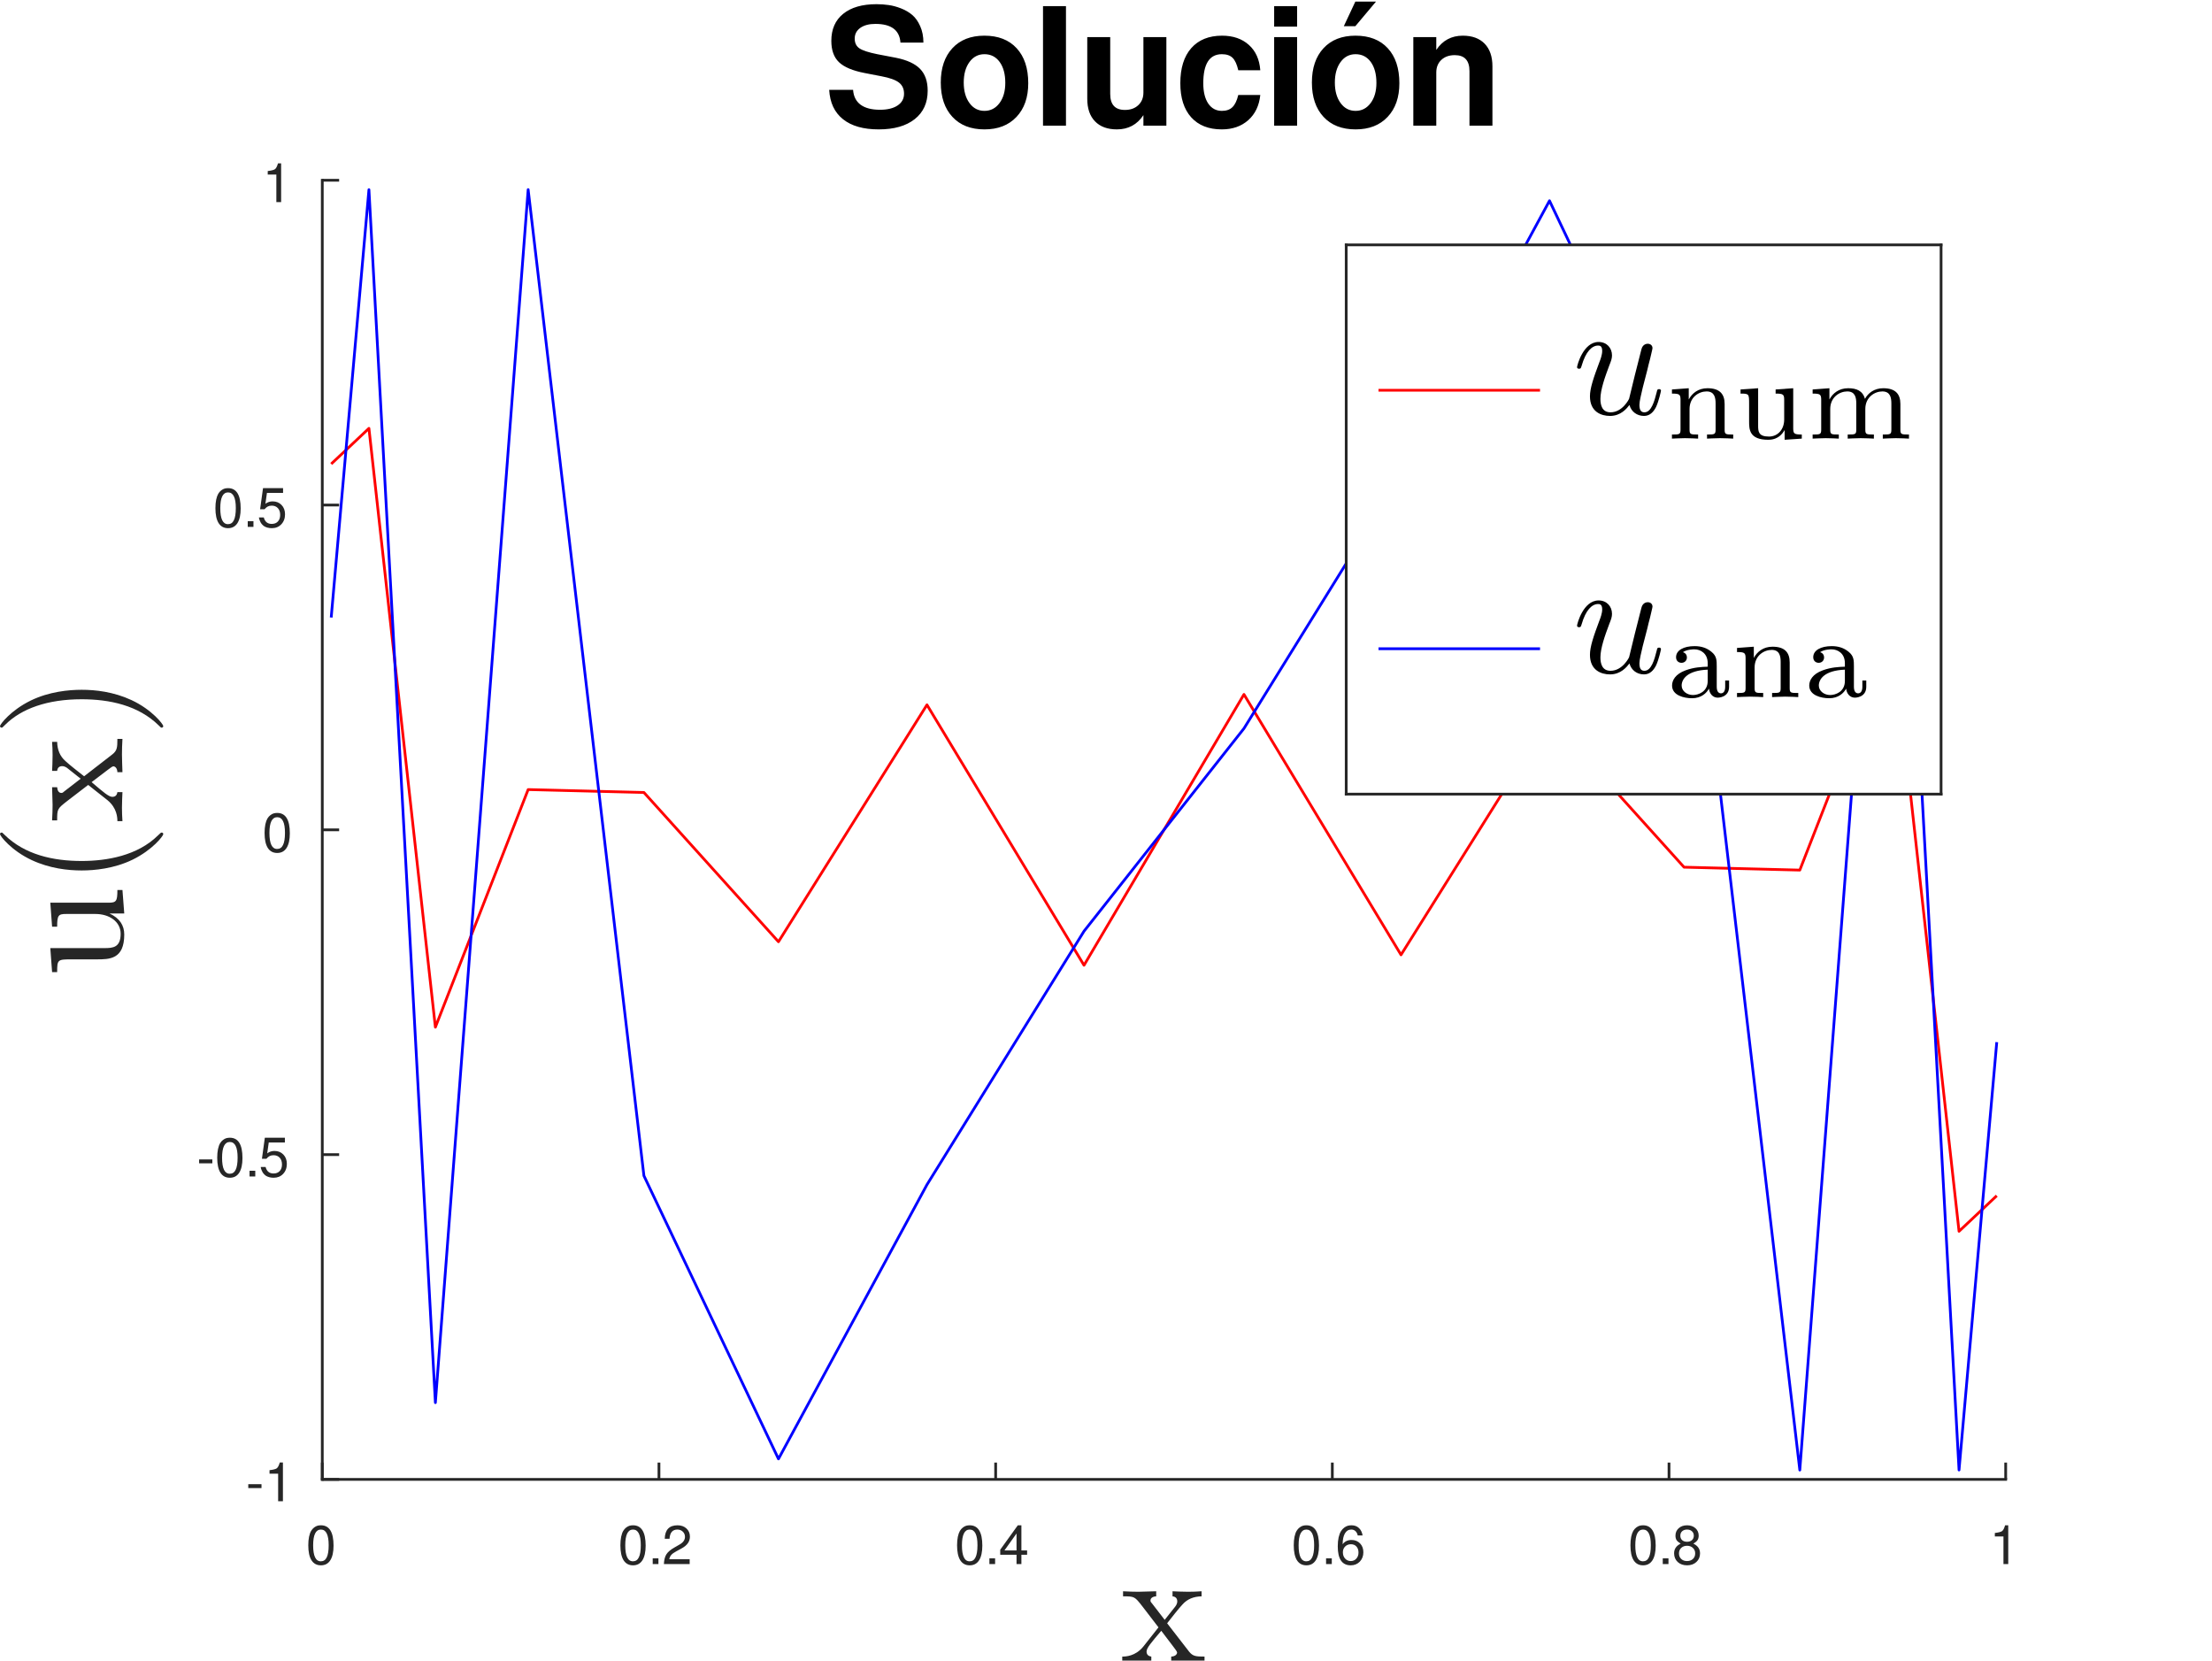
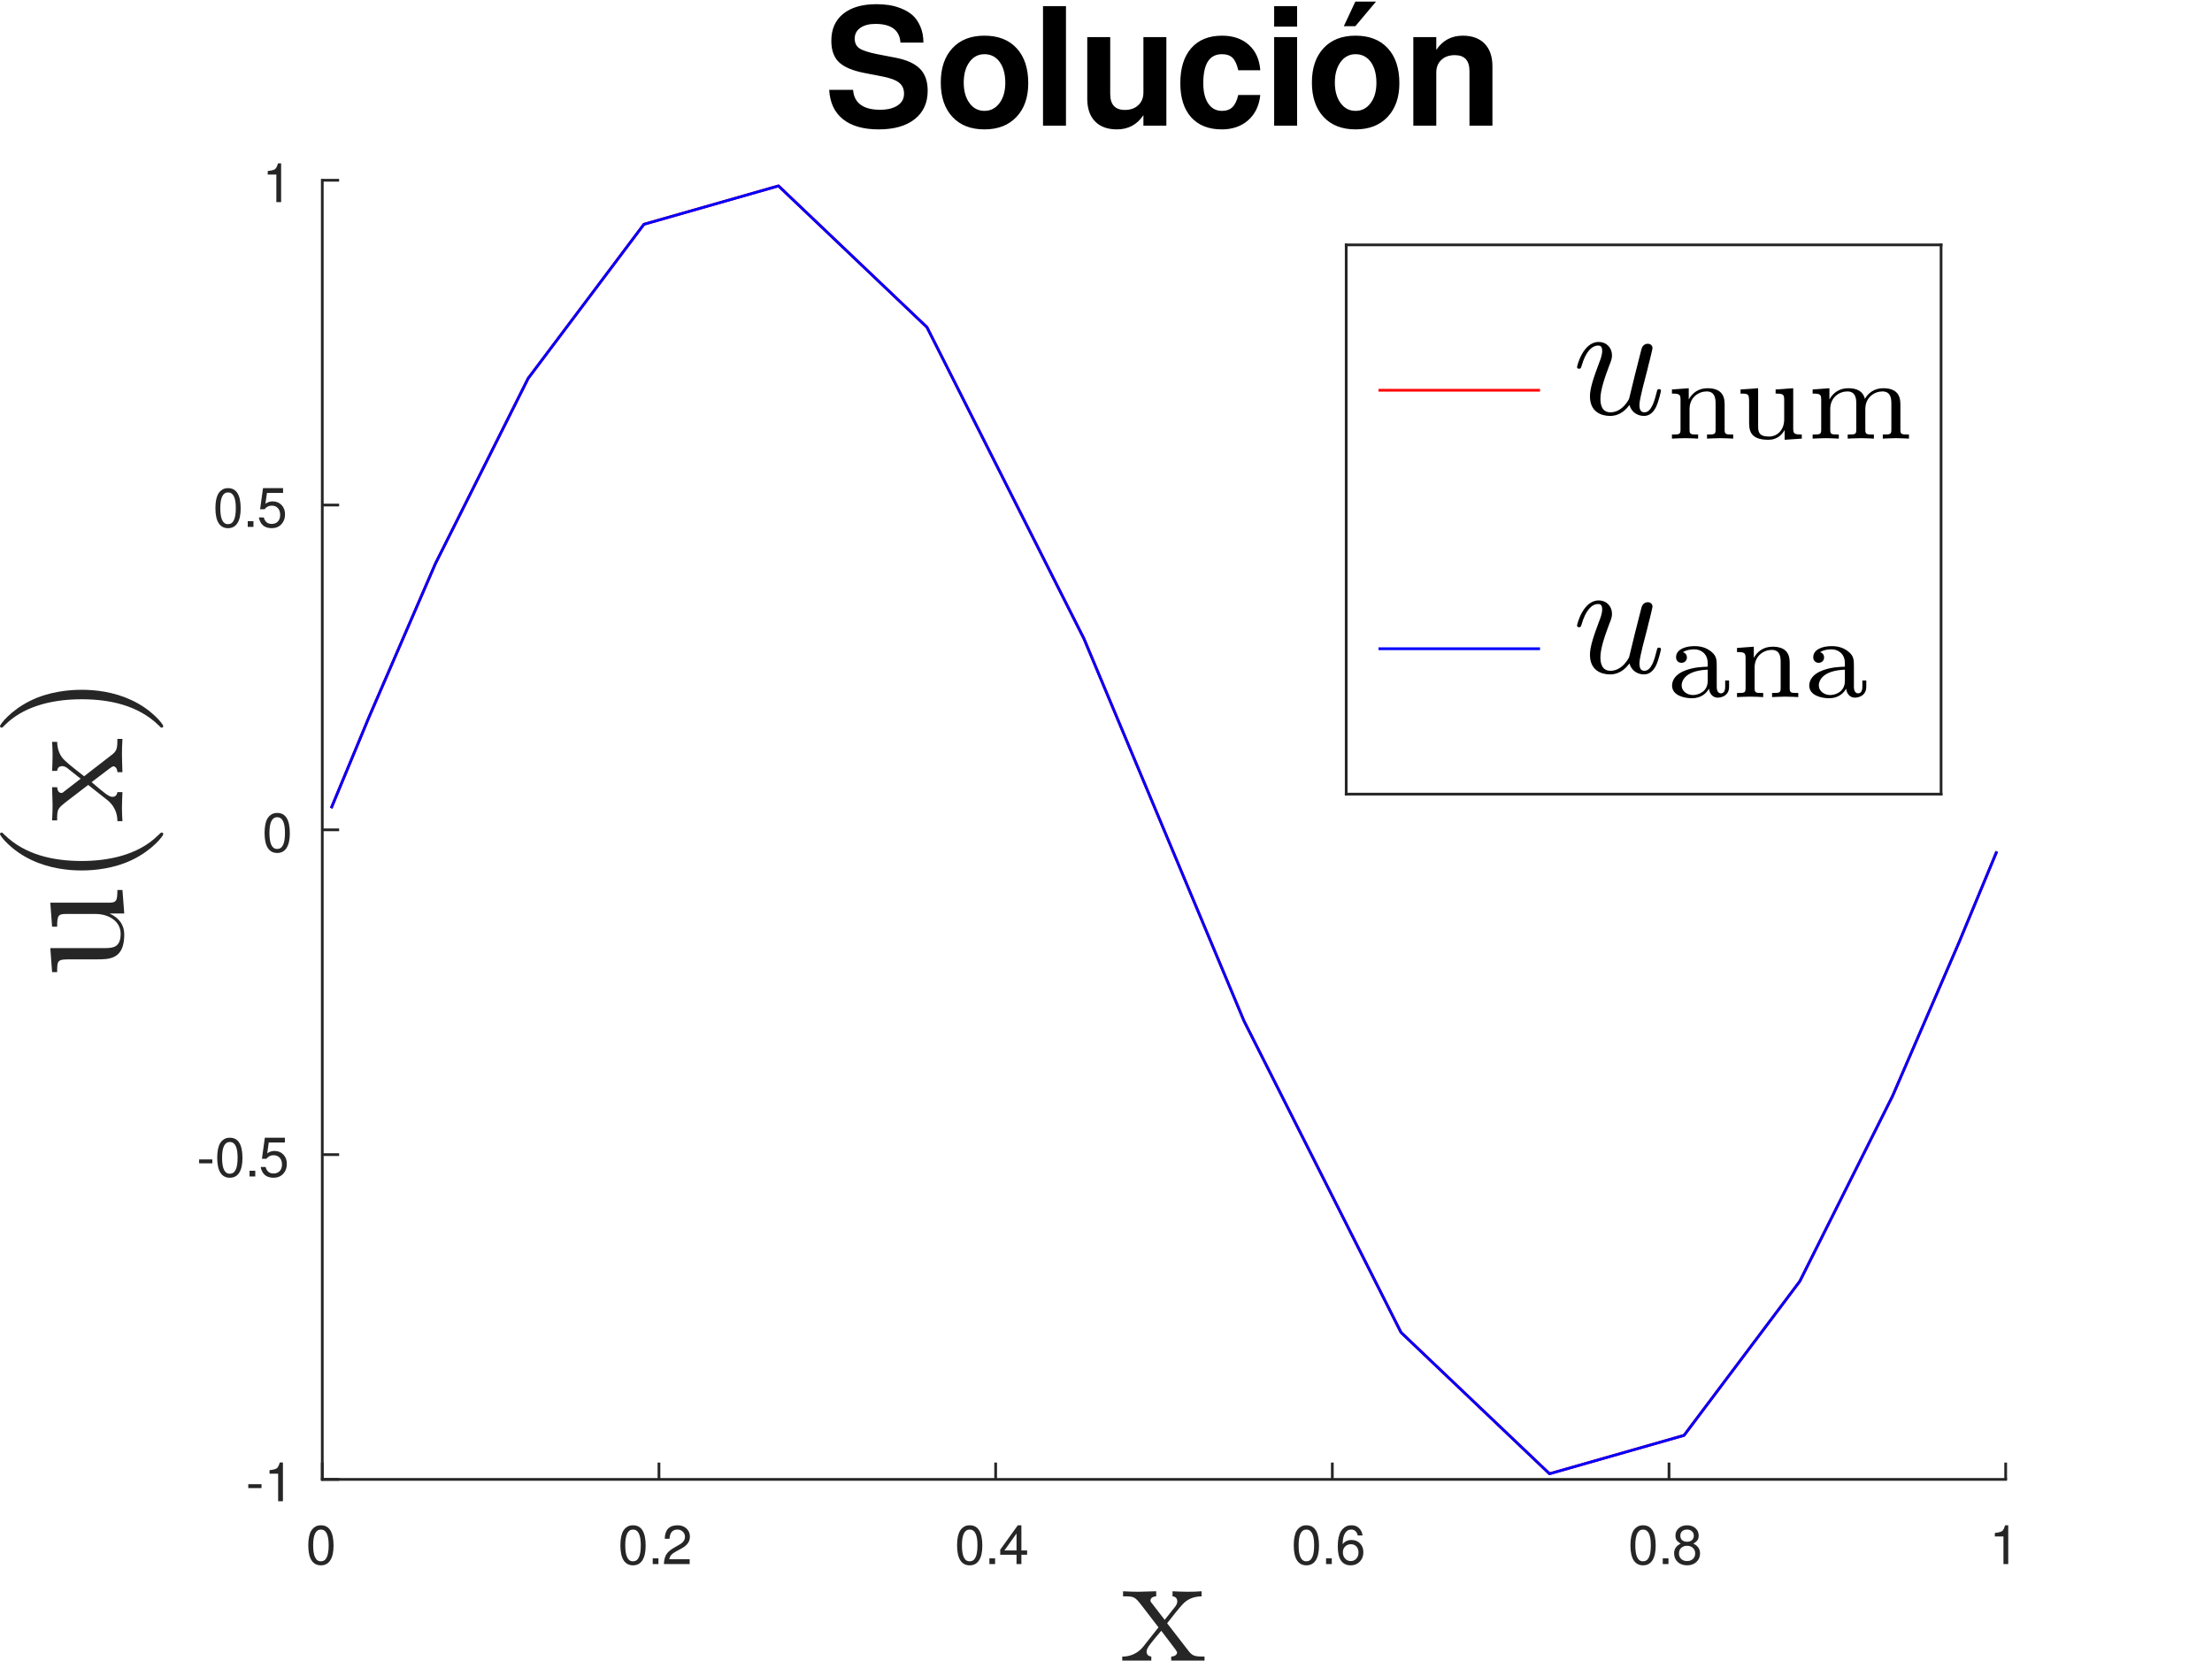
<svg xmlns="http://www.w3.org/2000/svg" xmlns:xlink="http://www.w3.org/1999/xlink" height="304pt" viewBox="0 0 405 304" width="405pt">
  <defs />
  <polygon fill="#ffffff" points="0,0 405,0 405,304 0,304" />
  <g>
    <polygon fill="#ffffff" points="0,304 405,304 405,0 0,0" shape-rendering="crispEdges" />
    <clipPath id="cp00405304">
      <polygon points="0,304 405,304 405,0 0,0" />
    </clipPath>
    <g clip-path="url(#cp00405304)">
      <polygon fill="#ffffff" points="59.008,270.829 367.225,270.829 367.225,33 59.008,33" shape-rendering="crispEdges" />
      <polyline fill="none" points="59.008,270.829 59.008,267.749" stroke="#262626" stroke-linecap="butt" stroke-linejoin="miter" stroke-width="0.5" />
      <polyline fill="none" points="120.651,270.829 120.651,267.749" stroke="#262626" stroke-linecap="butt" stroke-linejoin="miter" stroke-width="0.5" />
      <polyline fill="none" points="182.295,270.829 182.295,267.749" stroke="#262626" stroke-linecap="butt" stroke-linejoin="miter" stroke-width="0.5" />
      <polyline fill="none" points="243.938,270.829 243.938,267.749" stroke="#262626" stroke-linecap="butt" stroke-linejoin="miter" stroke-width="0.5" />
      <polyline fill="none" points="305.582,270.829 305.582,267.749" stroke="#262626" stroke-linecap="butt" stroke-linejoin="miter" stroke-width="0.5" />
      <polyline fill="none" points="367.225,270.829 367.225,267.749" stroke="#262626" stroke-linecap="butt" stroke-linejoin="miter" stroke-width="0.5" />
      <g font-family="FreeSans" font-size="10" font-style="normal" font-weight="normal" transform="translate(56.0076,286.324) rotate(-0,3,-8)" xml:space="preserve">
        <text fill="rgb(38,38,38)" x="0 " y="-0">0</text>
      </g>
      <g font-family="FreeSans" font-size="10" font-style="normal" font-weight="normal" transform="translate(113.151,286.324) rotate(-0,7.5,-8)" xml:space="preserve">
        <text fill="rgb(38,38,38)" x="0 6 9 " y="-0">0.2</text>
      </g>
      <g font-family="FreeSans" font-size="10" font-style="normal" font-weight="normal" transform="translate(174.795,286.324) rotate(-0,7.5,-8)" xml:space="preserve">
        <text fill="rgb(38,38,38)" x="0 6 9 " y="-0">0.4</text>
      </g>
      <g font-family="FreeSans" font-size="10" font-style="normal" font-weight="normal" transform="translate(236.438,286.324) rotate(-0,7.5,-8)" xml:space="preserve">
        <text fill="rgb(38,38,38)" x="0 6 9 " y="-0">0.6</text>
      </g>
      <g font-family="FreeSans" font-size="10" font-style="normal" font-weight="normal" transform="translate(298.082,286.324) rotate(-0,7.5,-8)" xml:space="preserve">
        <text fill="rgb(38,38,38)" x="0 6 9 " y="-0">0.8</text>
      </g>
      <g font-family="FreeSans" font-size="10" font-style="normal" font-weight="normal" transform="translate(364.225,286.324) rotate(-0,3,-8)" xml:space="preserve">
        <text fill="rgb(38,38,38)" x="0 " y="-0">1</text>
      </g>
      <polyline fill="none" points="59.008,270.829 62.092,270.829" stroke="#262626" stroke-linecap="butt" stroke-linejoin="miter" stroke-width="0.5" />
      <polyline fill="none" points="59.008,211.372 62.092,211.372" stroke="#262626" stroke-linecap="butt" stroke-linejoin="miter" stroke-width="0.5" />
      <polyline fill="none" points="59.008,151.915 62.092,151.915" stroke="#262626" stroke-linecap="butt" stroke-linejoin="miter" stroke-width="0.5" />
      <polyline fill="none" points="59.008,92.457 62.092,92.457" stroke="#262626" stroke-linecap="butt" stroke-linejoin="miter" stroke-width="0.5" />
      <polyline fill="none" points="59.008,33 62.092,33" stroke="#262626" stroke-linecap="butt" stroke-linejoin="miter" stroke-width="0.5" />
      <g font-family="FreeSans" font-size="10" font-style="normal" font-weight="normal" transform="translate(45.004,274.829) rotate(-0,9,-4)" xml:space="preserve">
        <text fill="rgb(38,38,38)" x="0 3 " y="-0">-1</text>
      </g>
      <g font-family="FreeSans" font-size="10" font-style="normal" font-weight="normal" transform="translate(36.004,215.372) rotate(-0,18,-4)" xml:space="preserve">
        <text fill="rgb(38,38,38)" x="0 3 9 12 " y="-0">-0.5</text>
      </g>
      <g font-family="FreeSans" font-size="10" font-style="normal" font-weight="normal" transform="translate(48.004,155.915) rotate(-0,6,-4)" xml:space="preserve">
        <text fill="rgb(38,38,38)" x="0 " y="-0">0</text>
      </g>
      <g font-family="FreeSans" font-size="10" font-style="normal" font-weight="normal" transform="translate(39.004,96.4573) rotate(-0,15,-4)" xml:space="preserve">
        <text fill="rgb(38,38,38)" x="0 6 9 " y="-0">0.5</text>
      </g>
      <g font-family="FreeSans" font-size="10" font-style="normal" font-weight="normal" transform="translate(48.004,37) rotate(-0,6,-4)" xml:space="preserve">
        <text fill="rgb(38,38,38)" x="0 " y="-0">1</text>
      </g>
      <polyline fill="none" points="59.008,270.829 367.225,270.829" stroke="#262626" stroke-dasharray="16,0" stroke-linecap="square" stroke-linejoin="miter" stroke-width="0.5" />
      <polyline fill="none" points="59.008,270.829 59.008,33" stroke="#262626" stroke-dasharray="16,0" stroke-linecap="square" stroke-linejoin="miter" stroke-width="0.5" />
      <defs>
        <path d="M2.859-2.341C3.158-2.72 3.537-3.208 3.776-3.467C4.085-3.826 4.493-3.975 4.961-3.985V-4.294C4.702-4.274 4.403-4.264 4.144-4.264C3.846-4.264 3.318-4.284 3.188-4.294V-3.985C3.397-3.965 3.477-3.836 3.477-3.676S3.377-3.387 3.328-3.328L2.71-2.55L1.933-3.557C1.843-3.656 1.843-3.676 1.843-3.736C1.843-3.885 1.993-3.975 2.192-3.985V-4.294C1.933-4.284 1.275-4.264 1.116-4.264C.907-4.264 .438-4.274 .169-4.294V-3.985C.867-3.985 .877-3.975 1.345-3.377L2.331-2.092L1.395-.907C.917-.329 .329-.309 .12-.309V0C.379-.02 .687-.03 .946-.03C1.235-.03 1.654-.01 1.893 0V-.309C1.674-.339 1.604-.468 1.604-.618C1.604-.837 1.893-1.166 2.501-1.883L3.258-.887C3.337-.777 3.467-.618 3.467-.558C3.467-.468 3.377-.319 3.108-.309V0C3.407-.01 3.965-.03 4.184-.03C4.453-.03 4.842-.02 5.141 0V-.309C4.603-.309 4.423-.329 4.194-.618L2.859-2.341Z" id="0-g0-120" />
      </defs>
      <g fill="rgb(38,38,38)" transform="translate(421.1163,507.324) matrix(3 0 0 3 0 0)">
        <use x="-72" xlink:href="#0-g0-120" y="-67.711" />
      </g>
      <defs>
        <path d="M3.298 2.391C3.298 2.361 3.298 2.341 3.128 2.172C1.883 .917 1.564-.966 1.564-2.491C1.564-4.224 1.943-5.958 3.168-7.203C3.298-7.323 3.298-7.342 3.298-7.372C3.298-7.442 3.258-7.472 3.198-7.472C3.098-7.472 2.202-6.795 1.614-5.529C1.106-4.433 .986-3.328 .986-2.491C.986-1.714 1.096-.508 1.644 .618C2.242 1.843 3.098 2.491 3.198 2.491C3.258 2.491 3.298 2.461 3.298 2.391Z" id="1-g0-40" />
        <path d="M2.879-2.491C2.879-3.268 2.77-4.473 2.222-5.599C1.624-6.824 .767-7.472 .667-7.472C.608-7.472 .568-7.432 .568-7.372C.568-7.342 .568-7.323 .757-7.143C1.733-6.157 2.301-4.573 2.301-2.491C2.301-.787 1.933 .966 .697 2.222C.568 2.341 .568 2.361 .568 2.391C.568 2.451 .608 2.491 .667 2.491C.767 2.491 1.664 1.813 2.252 .548C2.76-.548 2.879-1.654 2.879-2.491Z" id="1-g0-41" />
        <path d="M3.895-.787V.11L5.33 0V-.309C4.633-.309 4.553-.379 4.553-.867V-4.403L3.088-4.294V-3.985C3.786-3.985 3.866-3.915 3.866-3.427V-1.654C3.866-.787 3.387-.11 2.66-.11C1.823-.11 1.783-.578 1.783-1.096V-4.403L.319-4.294V-3.985C1.096-3.985 1.096-3.955 1.096-3.068V-1.574C1.096-.797 1.096 .11 2.61 .11C3.168 .11 3.606-.169 3.895-.787Z" id="1-g0-117" />
        <path d="M2.859-2.341C3.158-2.72 3.537-3.208 3.776-3.467C4.085-3.826 4.493-3.975 4.961-3.985V-4.294C4.702-4.274 4.403-4.264 4.144-4.264C3.846-4.264 3.318-4.284 3.188-4.294V-3.985C3.397-3.965 3.477-3.836 3.477-3.676S3.377-3.387 3.328-3.328L2.71-2.55L1.933-3.557C1.843-3.656 1.843-3.676 1.843-3.736C1.843-3.885 1.993-3.975 2.192-3.985V-4.294C1.933-4.284 1.275-4.264 1.116-4.264C.907-4.264 .438-4.274 .169-4.294V-3.985C.867-3.985 .877-3.975 1.345-3.377L2.331-2.092L1.395-.907C.917-.329 .329-.309 .12-.309V0C.379-.02 .687-.03 .946-.03C1.235-.03 1.654-.01 1.893 0V-.309C1.674-.339 1.604-.468 1.604-.618C1.604-.837 1.893-1.166 2.501-1.883L3.258-.887C3.337-.777 3.467-.618 3.467-.558C3.467-.468 3.377-.319 3.108-.309V0C3.407-.01 3.965-.03 4.184-.03C4.453-.03 4.842-.02 5.141 0V-.309C4.603-.309 4.423-.329 4.194-.618L2.859-2.341Z" id="1-g0-120" />
      </defs>
      <g fill="rgb(38,38,38)" transform="rotate(-90,31.00402,151.9147) translate(220.004,336.9147) matrix(3 0 0 3 0 0)">
        <use x="-72" xlink:href="#1-g0-117" y="-64.528" />
        <use x="-66.465" xlink:href="#1-g0-40" y="-64.528" />
        <use x="-62.591" xlink:href="#1-g0-120" y="-64.528" />
        <use x="-57.333" xlink:href="#1-g0-41" y="-64.528" />
      </g>
      <g font-family="FreeSans" font-size="30" font-style="normal" font-weight="bold" transform="translate(150.616,23) rotate(-0,62.5,0)" xml:space="preserve">
        <text fill="rgb(0,0,0)" x="0 20 38 46 64 81 89 107 " y="-0">Solución</text>
      </g>
-       <polyline fill="none" points="60.641,84.934 67.549,78.42 79.715,188.046 96.702,144.544 117.896,145.076 142.532,172.402 169.719,129.031 198.474,176.705 227.759,127.124 256.514,174.798 283.701,131.427 308.336,158.753 329.531,159.285 346.518,115.784 358.684,225.409 365.592,218.895" stroke="#ff0000" stroke-linecap="butt" stroke-linejoin="round" stroke-width="0.5" />
-       <polyline fill="none" points="60.641,113.046 67.549,34.723 79.715,256.777 96.702,34.71 117.896,215.241 142.532,267.078 169.719,216.878 198.474,170.471 227.759,133.359 256.514,86.951 283.701,36.752 308.336,88.588 329.531,269.119 346.518,47.052 358.684,269.106 365.592,190.783" stroke="#0000ff" stroke-linecap="butt" stroke-linejoin="round" stroke-width="0.5" />
+       <polyline fill="none" points="60.641,147.956 67.549,131.313 79.715,103.194 96.702,69.269 117.896,41.061 142.532,34.033 169.719,59.908 198.474,116.945 227.759,186.885 256.514,243.921 283.701,269.797 308.336,262.768 329.531,234.56 346.518,200.635 358.684,172.516 365.592,155.874" stroke="#ff0000" stroke-linecap="butt" stroke-linejoin="round" stroke-width="0.5" />
+       <polyline fill="none" points="60.641,147.956 67.549,131.313 79.715,103.195 96.702,69.269 117.896,41.061 142.532,34.033 169.719,59.909 198.474,116.944 227.759,186.885 256.514,243.921 283.701,269.797 308.336,262.768 329.531,234.56 346.518,200.635 358.684,172.516 365.592,155.874" stroke="#0000ff" stroke-linecap="butt" stroke-linejoin="round" stroke-width="0.5" />
    </g>
    <clipPath id="cp00405304">
      <polygon points="0,304 405,304 405,0 0,0" />
    </clipPath>
    <g clip-path="url(#cp00405304)">
      <polygon fill="#ffffff" points="246.479,145.378 355.396,145.378 355.396,44.829 246.479,44.829" shape-rendering="crispEdges" />
      <polyline fill="none" points="246.479,145.378 355.396,145.378" stroke="#262626" stroke-dasharray="16,0" stroke-linecap="square" stroke-linejoin="miter" stroke-width="0.5" />
      <polyline fill="none" points="246.479,44.829 355.396,44.829" stroke="#262626" stroke-dasharray="16,0" stroke-linecap="square" stroke-linejoin="miter" stroke-width="0.5" />
      <polyline fill="none" points="246.479,145.378 246.479,44.829" stroke="#262626" stroke-dasharray="16,0" stroke-linecap="square" stroke-linejoin="miter" stroke-width="0.5" />
      <polyline fill="none" points="355.396,145.378 355.396,44.829" stroke="#262626" stroke-dasharray="16,0" stroke-linecap="square" stroke-linejoin="miter" stroke-width="0.5" />
      <polyline fill="none" points="252.393,71.445 281.967,71.445" stroke="#ff0000" stroke-linecap="butt" stroke-linejoin="round" stroke-width="0.5" />
      <defs>
        <path d="M3.487-.558C3.597-.149 3.945 .11 4.374 .11C4.722 .11 4.951-.12 5.111-.438C5.28-.797 5.41-1.405 5.41-1.425C5.41-1.524 5.32-1.524 5.29-1.524C5.191-1.524 5.181-1.484 5.151-1.345C5.011-.787 4.822-.11 4.403-.11C4.194-.11 4.095-.239 4.095-.568C4.095-.787 4.214-1.255 4.294-1.604L4.573-2.68C4.603-2.829 4.702-3.208 4.742-3.357C4.792-3.587 4.892-3.965 4.892-4.025C4.892-4.204 4.752-4.294 4.603-4.294C4.553-4.294 4.294-4.284 4.214-3.945C4.025-3.218 3.587-1.474 3.467-.946C3.457-.907 3.059-.11 2.331-.11C1.813-.11 1.714-.558 1.714-.927C1.714-1.484 1.993-2.271 2.252-2.959C2.371-3.258 2.421-3.397 2.421-3.587C2.421-4.035 2.102-4.403 1.604-4.403C.658-4.403 .289-2.959 .289-2.869C.289-2.77 .389-2.77 .408-2.77C.508-2.77 .518-2.79 .568-2.949C.817-3.816 1.196-4.184 1.574-4.184C1.664-4.184 1.823-4.174 1.823-3.856C1.823-3.616 1.714-3.328 1.654-3.178C1.285-2.192 1.076-1.574 1.076-1.086C1.076-.139 1.763 .11 2.301 .11C2.959 .11 3.318-.339 3.487-.558Z" id="2-g0-117" />
        <path d="M5.733-2.113C5.733-2.72 5.433-3.075 4.686-3.075C4.135-3.075 3.759-2.776 3.571-2.427C3.431-2.922 3.055-3.075 2.545-3.075C1.974-3.075 1.604-2.762 1.409-2.399H1.402V-3.075L.377-2.999V-2.748C.844-2.748 .9-2.699 .9-2.357V-.551C.9-.251 .83-.251 .377-.251V0C.391 0 .879-.028 1.172-.028C1.43-.028 1.911-.007 1.974 0V-.251C1.52-.251 1.451-.251 1.451-.551V-1.806C1.451-2.538 2.029-2.88 2.49-2.88C2.978-2.88 3.041-2.497 3.041-2.141V-.551C3.041-.251 2.971-.251 2.518-.251V0C2.532 0 3.02-.028 3.313-.028C3.571-.028 4.052-.007 4.115 0V-.251C3.661-.251 3.592-.251 3.592-.551V-1.806C3.592-2.538 4.17-2.88 4.631-2.88C5.119-2.88 5.182-2.497 5.182-2.141V-.551C5.182-.251 5.112-.251 4.659-.251V0C4.672 0 5.161-.028 5.454-.028C5.712-.028 6.193-.007 6.256 0V-.251C5.802-.251 5.733-.251 5.733-.551V-2.113Z" id="2-g1-109" />
        <path d="M3.592-2.113C3.592-2.72 3.292-3.075 2.545-3.075C1.974-3.075 1.604-2.762 1.409-2.399H1.402V-3.075L.377-2.999V-2.748C.844-2.748 .9-2.699 .9-2.357V-.551C.9-.251 .83-.251 .377-.251V0C.391 0 .879-.028 1.172-.028C1.43-.028 1.911-.007 1.974 0V-.251C1.52-.251 1.451-.251 1.451-.551V-1.806C1.451-2.538 2.029-2.88 2.49-2.88C2.978-2.88 3.041-2.497 3.041-2.141V-.551C3.041-.251 2.971-.251 2.518-.251V0C2.532 0 3.02-.028 3.313-.028C3.571-.028 4.052-.007 4.115 0V-.251C3.661-.251 3.592-.251 3.592-.551V-2.113Z" id="2-g1-110" />
        <path d="M2.518-2.999V-2.748C2.985-2.748 3.041-2.699 3.041-2.357V-1.165C3.041-.551 2.643-.126 2.113-.126C1.478-.126 1.451-.425 1.451-.781V-3.075L.377-2.999V-2.748C.9-2.748 .9-2.727 .9-2.106V-1.06C.9-.579 .9 .07 2.064 .07C2.218 .07 2.727 .07 3.062-.516H3.068V.07L4.115 0V-.251C3.647-.251 3.592-.3 3.592-.642V-3.075L2.518-2.999Z" id="2-g1-117" />
      </defs>
      <g fill="rgb(0,0,0)" transform="translate(503.8812,278.9451) matrix(3 0 0 3 0 0)">
        <use x="-72" xlink:href="#2-g0-117" y="-67.711" />
        <use x="-66.297" xlink:href="#2-g1-110" y="-66.216" />
        <use x="-62.111" xlink:href="#2-g1-117" y="-66.216" />
        <use x="-57.711" xlink:href="#2-g1-109" y="-66.216" />
      </g>
      <polyline fill="none" points="252.393,118.762 281.967,118.762" stroke="#0000ff" stroke-linecap="butt" stroke-linejoin="round" stroke-width="0.5" />
      <defs>
        <path d="M3.487-.558C3.597-.149 3.945 .11 4.374 .11C4.722 .11 4.951-.12 5.111-.438C5.28-.797 5.41-1.405 5.41-1.425C5.41-1.524 5.32-1.524 5.29-1.524C5.191-1.524 5.181-1.484 5.151-1.345C5.011-.787 4.822-.11 4.403-.11C4.194-.11 4.095-.239 4.095-.568C4.095-.787 4.214-1.255 4.294-1.604L4.573-2.68C4.603-2.829 4.702-3.208 4.742-3.357C4.792-3.587 4.892-3.965 4.892-4.025C4.892-4.204 4.752-4.294 4.603-4.294C4.553-4.294 4.294-4.284 4.214-3.945C4.025-3.218 3.587-1.474 3.467-.946C3.457-.907 3.059-.11 2.331-.11C1.813-.11 1.714-.558 1.714-.927C1.714-1.484 1.993-2.271 2.252-2.959C2.371-3.258 2.421-3.397 2.421-3.587C2.421-4.035 2.102-4.403 1.604-4.403C.658-4.403 .289-2.959 .289-2.869C.289-2.77 .389-2.77 .408-2.77C.508-2.77 .518-2.79 .568-2.949C.817-3.816 1.196-4.184 1.574-4.184C1.664-4.184 1.823-4.174 1.823-3.856C1.823-3.616 1.714-3.328 1.654-3.178C1.285-2.192 1.076-1.574 1.076-1.086C1.076-.139 1.763 .11 2.301 .11C2.959 .11 3.318-.339 3.487-.558Z" id="3-g0-117" />
        <path d="M3.11-1.869C3.11-2.239 3.11-2.504 2.79-2.762C2.504-2.999 2.169-3.11 1.757-3.11C1.095-3.11 .628-2.859 .628-2.434C.628-2.211 .781-2.092 .962-2.092C1.151-2.092 1.29-2.232 1.29-2.42C1.29-2.538 1.234-2.685 1.046-2.741C1.297-2.915 1.702-2.915 1.743-2.915C2.134-2.915 2.559-2.657 2.559-2.071V-1.855C2.176-1.841 1.716-1.82 1.206-1.632C.579-1.402 .384-1.018 .384-.704C.384-.105 1.109 .07 1.604 .07C2.162 .07 2.49-.244 2.636-.516C2.664-.23 2.852 .035 3.173 .035C3.187 .035 3.864 .035 3.864-.628V-1.011H3.626V-.635C3.626-.565 3.626-.23 3.368-.23S3.11-.558 3.11-.649V-1.869ZM2.559-.983C2.559-.314 1.974-.126 1.66-.126C1.304-.126 .969-.363 .969-.704C.969-1.088 1.304-1.625 2.559-1.674V-.983Z" id="3-g1-97" />
        <path d="M3.592-2.113C3.592-2.72 3.292-3.075 2.545-3.075C1.974-3.075 1.604-2.762 1.409-2.399H1.402V-3.075L.377-2.999V-2.748C.844-2.748 .9-2.699 .9-2.357V-.551C.9-.251 .83-.251 .377-.251V0C.391 0 .879-.028 1.172-.028C1.43-.028 1.911-.007 1.974 0V-.251C1.52-.251 1.451-.251 1.451-.551V-1.806C1.451-2.538 2.029-2.88 2.49-2.88C2.978-2.88 3.041-2.497 3.041-2.141V-.551C3.041-.251 2.971-.251 2.518-.251V0C2.532 0 3.02-.028 3.313-.028C3.571-.028 4.052-.007 4.115 0V-.251C3.661-.251 3.592-.251 3.592-.551V-2.113Z" id="3-g1-110" />
      </defs>
      <g fill="rgb(0,0,0)" transform="translate(503.8812,326.2622) matrix(3 0 0 3 0 0)">
        <use x="-72" xlink:href="#3-g0-117" y="-67.711" />
        <use x="-66.297" xlink:href="#3-g1-97" y="-66.216" />
        <use x="-62.326" xlink:href="#3-g1-110" y="-66.216" />
        <use x="-57.925" xlink:href="#3-g1-97" y="-66.216" />
      </g>
    </g>
  </g>
</svg>
